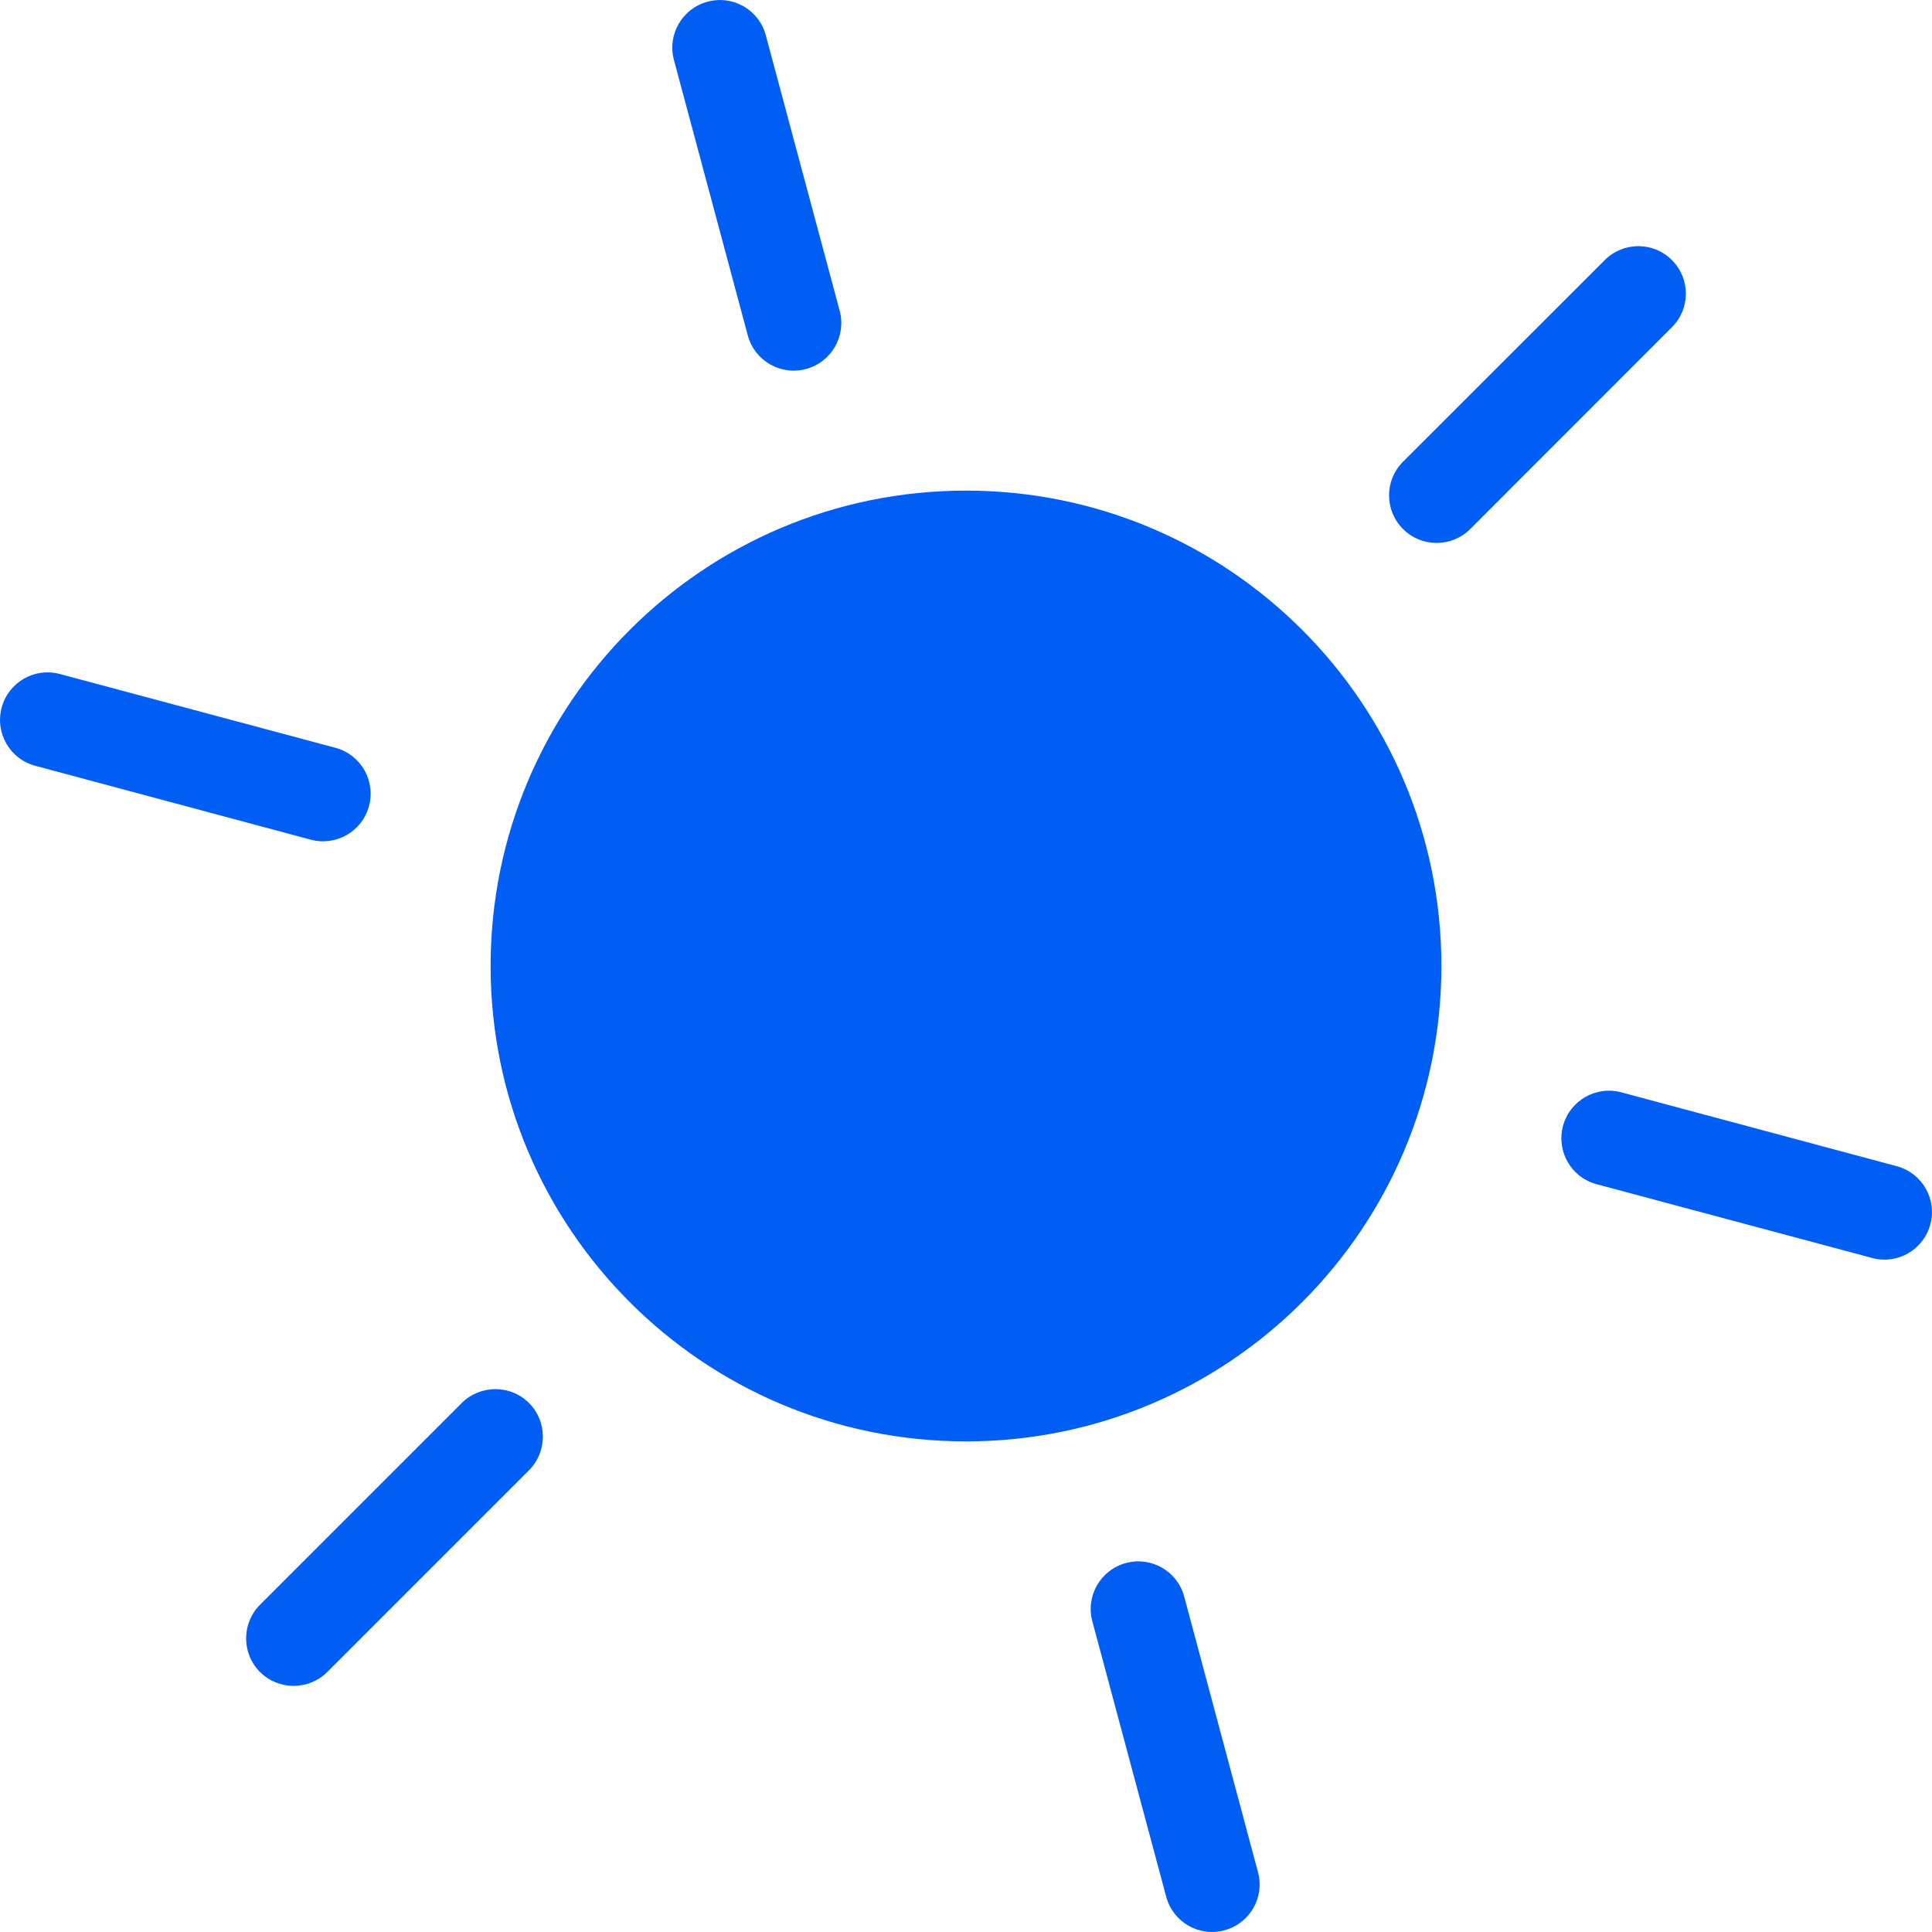
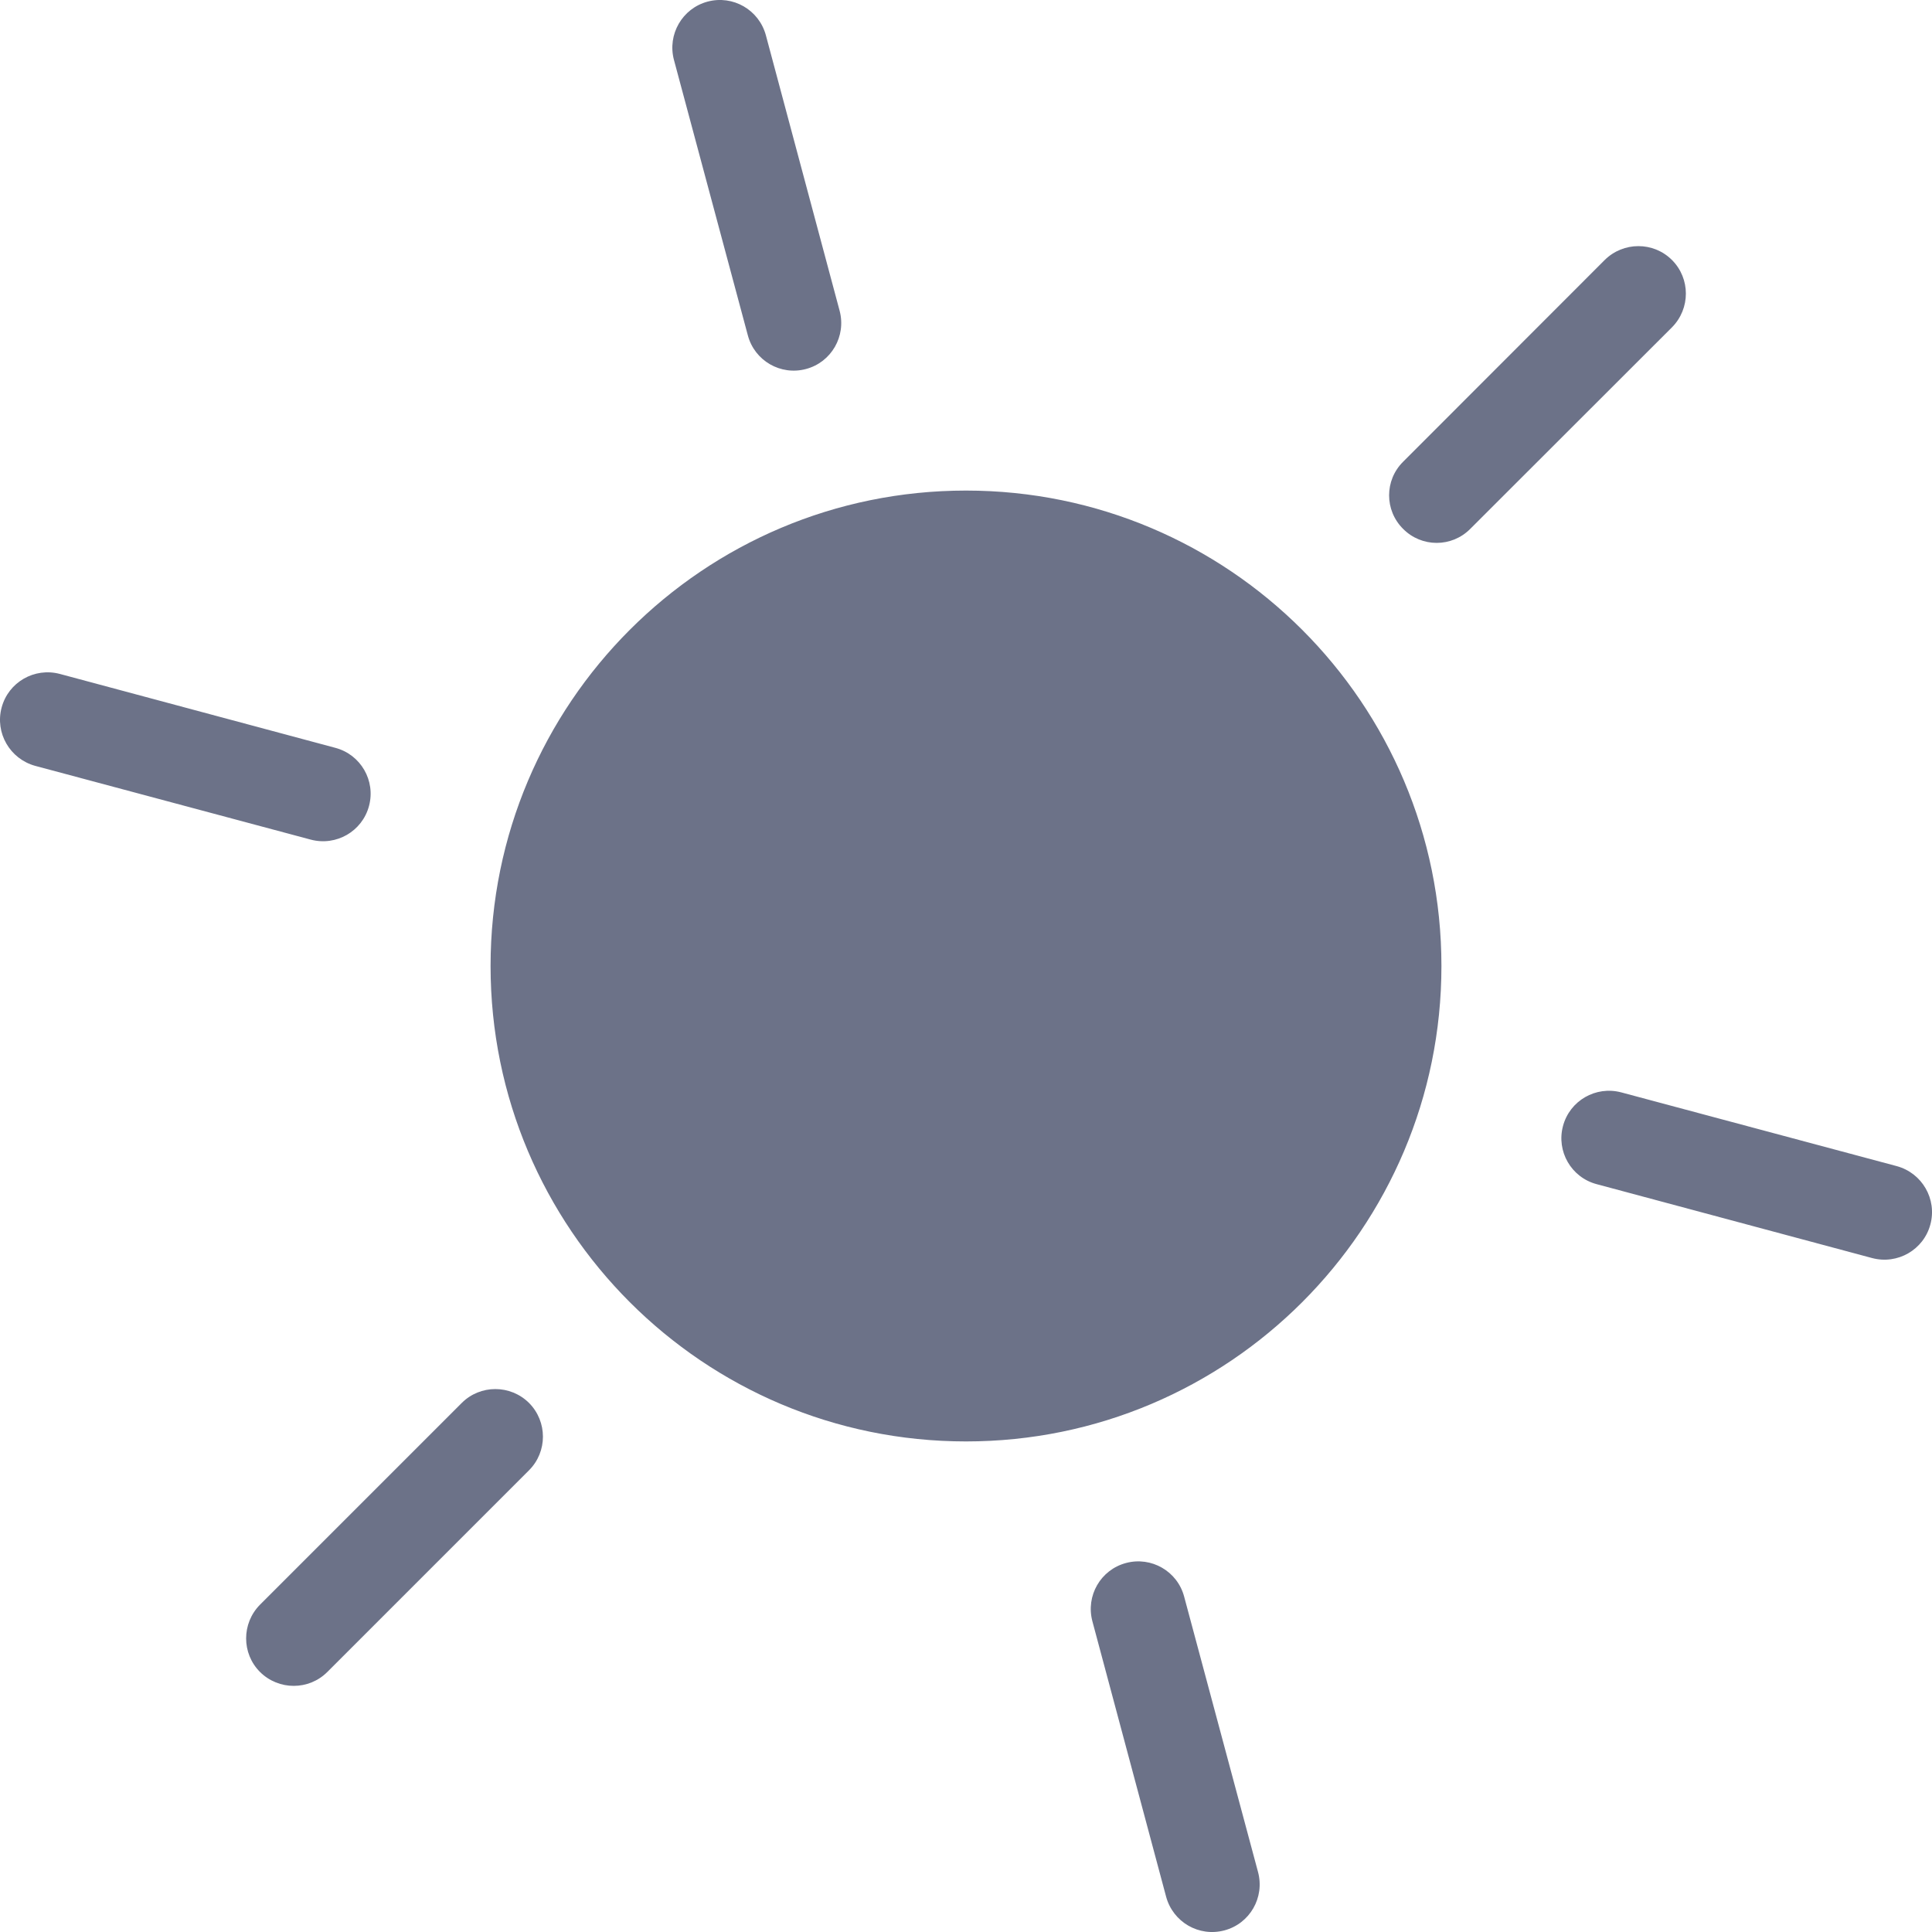
- <svg xmlns="http://www.w3.org/2000/svg" width="16" height="16" viewBox="0 0 16 16" fill="none">
-   <path fill-rule="evenodd" clip-rule="evenodd" d="M5.86 0.014C6.07 -0.043 6.286 0.082 6.342 0.292L6.954 2.574C7.01 2.784 6.885 3 6.675 3.056C6.465 3.112 6.249 2.988 6.193 2.778L5.581 0.496C5.525 0.286 5.65 0.07 5.86 0.014ZM11.937 8C11.937 10.175 10.174 11.937 8 11.937C5.825 11.937 4.063 10.175 4.063 8C4.063 5.826 5.825 4.063 8 4.063C10.174 4.063 11.937 5.826 11.937 8ZM9.807 13.222C9.751 13.012 9.535 12.888 9.325 12.944C9.115 13 8.99 13.216 9.046 13.426L9.658 15.708C9.714 15.918 9.93 16.043 10.14 15.986C10.35 15.93 10.475 15.714 10.418 15.504L9.807 13.222ZM13.846 2.154C14 2.307 14 2.557 13.846 2.71L12.176 4.381C12.022 4.535 11.773 4.535 11.619 4.381C11.465 4.227 11.465 3.978 11.619 3.824L13.29 2.154C13.443 2 13.693 2 13.846 2.154ZM4.381 12.176C4.534 12.022 4.534 11.773 4.381 11.619C4.227 11.466 3.978 11.466 3.824 11.619L2.153 13.29C2 13.444 2 13.693 2.153 13.847C2.307 14 2.557 14 2.71 13.847L4.381 12.176ZM15.986 10.14C15.93 10.35 15.714 10.475 15.504 10.418L13.222 9.807C13.012 9.751 12.888 9.535 12.944 9.325C13 9.115 13.216 8.99 13.426 9.046L15.708 9.658C15.918 9.714 16.043 9.93 15.986 10.14ZM2.574 6.954C2.784 7.01 3 6.885 3.056 6.675C3.112 6.465 2.988 6.249 2.778 6.193L0.496 5.582C0.286 5.525 0.07 5.65 0.014 5.86C-0.043 6.07 0.082 6.286 0.292 6.342L2.574 6.954Z" fill="#005EF4" />
+ <svg xmlns="http://www.w3.org/2000/svg" width="12" height="12" viewBox="0 0 12 12" fill="none">
+   <path fill-rule="evenodd" clip-rule="evenodd" d="M4.395 0.01C4.553 -0.032 4.714 0.061 4.757 0.219L5.215 1.93C5.257 2.088 5.164 2.25 5.006 2.292C4.849 2.334 4.687 2.241 4.645 2.083L4.186 0.372C4.144 0.214 4.238 0.052 4.395 0.01ZM8.953 6C8.953 7.631 7.631 8.953 6 8.953C4.369 8.953 3.047 7.631 3.047 6C3.047 4.369 4.369 3.047 6 3.047C7.631 3.047 8.953 4.369 8.953 6ZM7.355 9.917C7.313 9.759 7.151 9.666 6.994 9.708C6.836 9.75 6.743 9.912 6.785 10.07L7.243 11.781C7.286 11.939 7.447 12.032 7.605 11.99C7.763 11.948 7.856 11.786 7.814 11.628L7.355 9.917ZM10.385 1.615C10.5 1.73 10.5 1.917 10.385 2.033L9.132 3.285C9.017 3.401 8.83 3.401 8.715 3.285C8.599 3.17 8.599 2.983 8.715 2.868L9.967 1.615C10.083 1.5 10.27 1.5 10.385 1.615ZM3.286 9.132C3.401 9.017 3.401 8.83 3.286 8.714C3.17 8.599 2.983 8.599 2.868 8.714L1.615 9.967C1.5 10.083 1.5 10.27 1.615 10.385C1.731 10.5 1.918 10.5 2.033 10.385L3.286 9.132ZM11.99 7.605C11.948 7.763 11.786 7.856 11.628 7.814L9.917 7.355C9.759 7.313 9.666 7.151 9.708 6.994C9.75 6.836 9.912 6.743 10.07 6.785L11.781 7.243C11.939 7.286 12.032 7.448 11.99 7.605ZM1.93 5.215C2.088 5.257 2.25 5.164 2.292 5.006C2.334 4.849 2.241 4.687 2.083 4.645L0.372 4.186C0.214 4.144 0.052 4.237 0.01 4.395C-0.032 4.553 0.062 4.714 0.219 4.757L1.93 5.215Z" fill="#6C7288" />
</svg>
